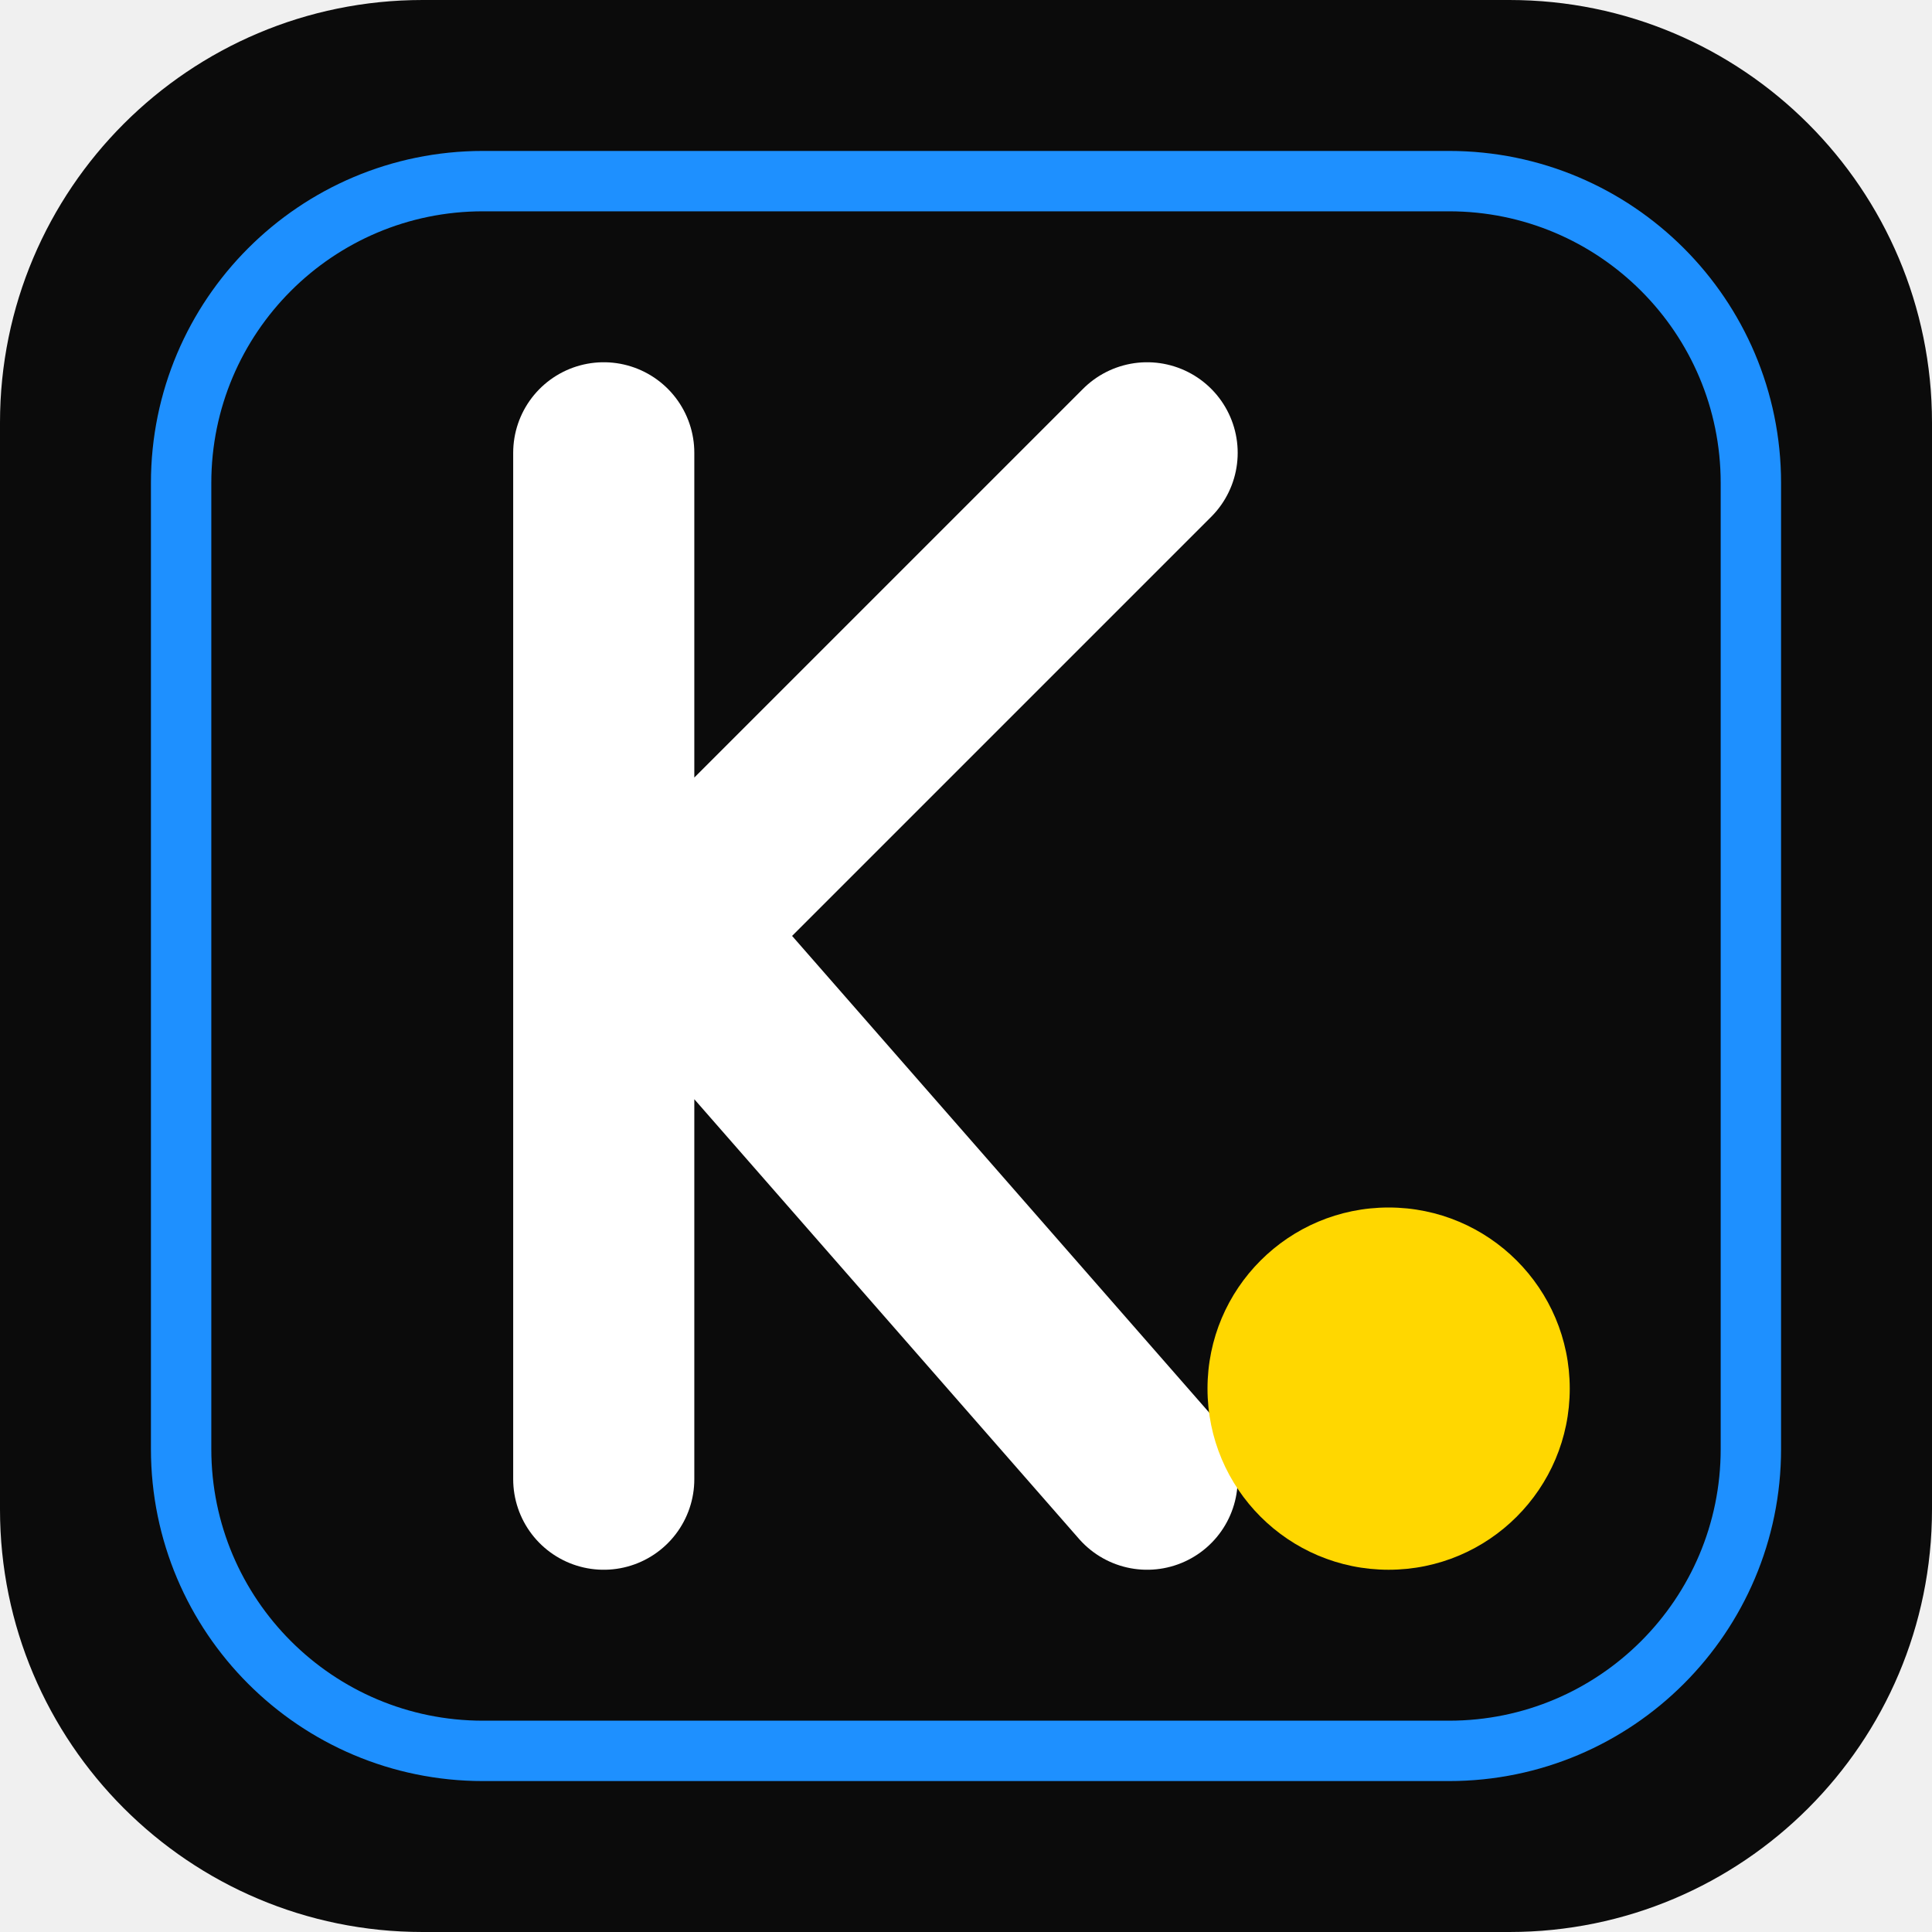
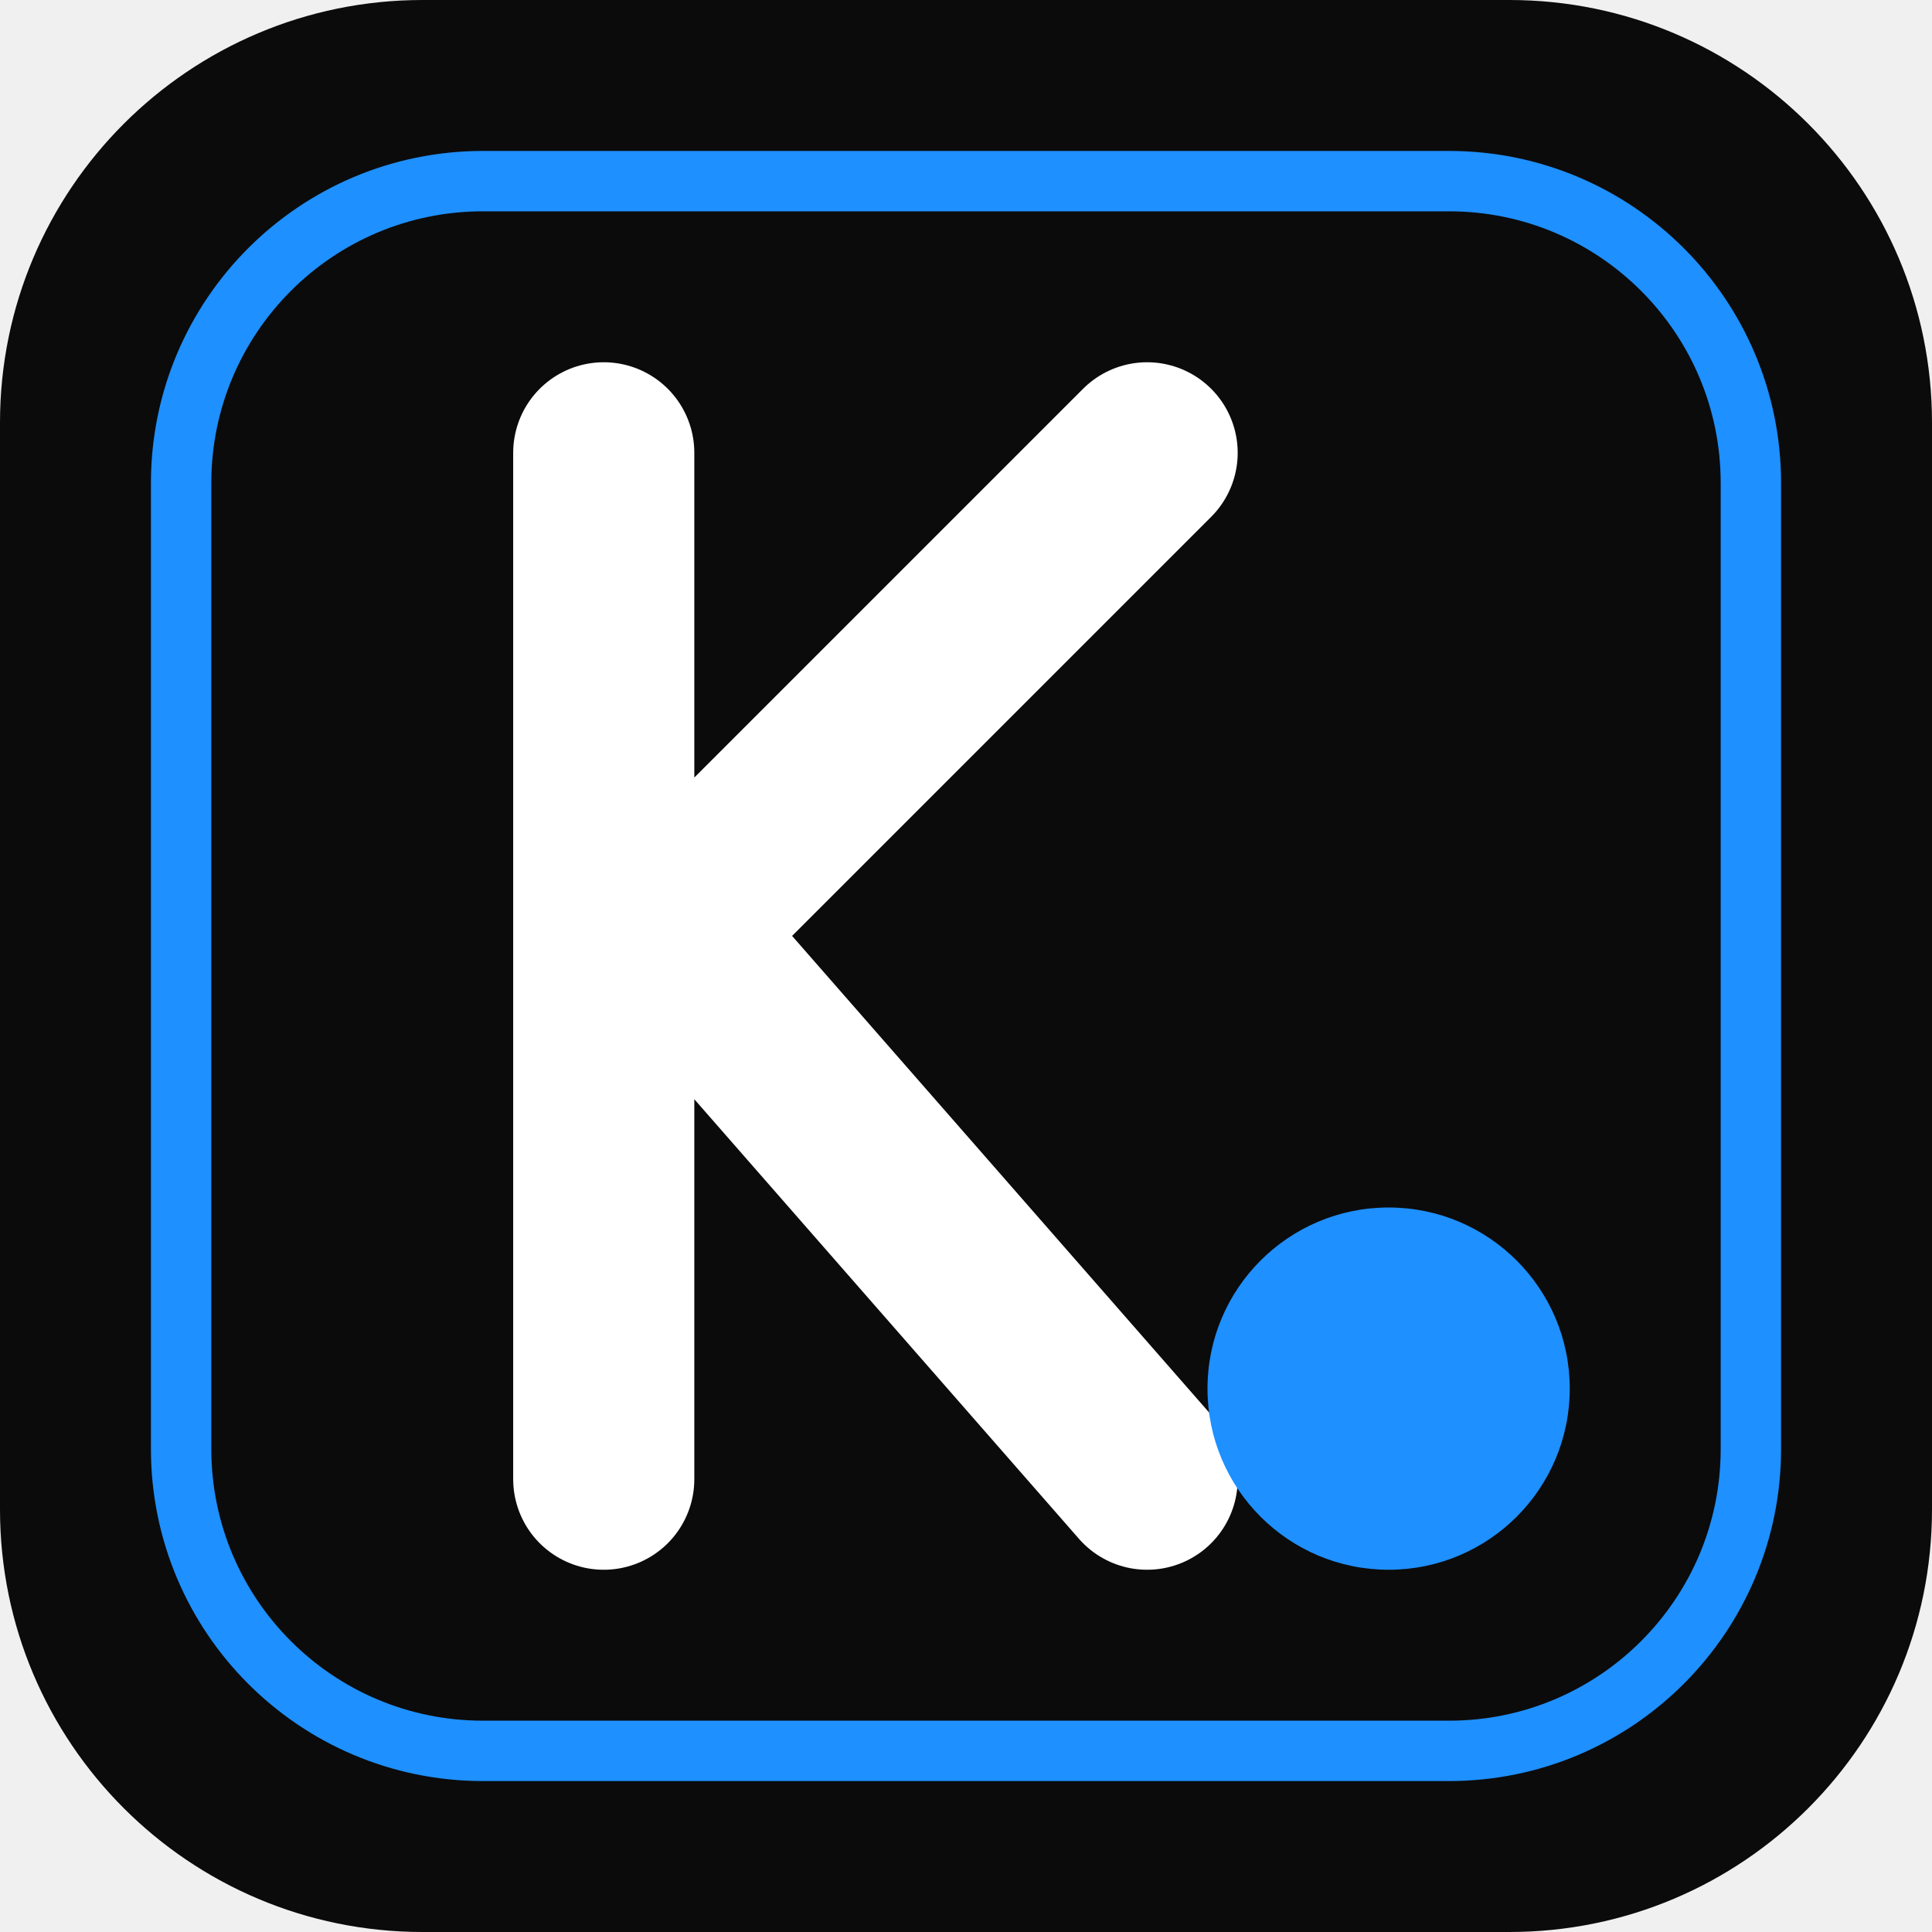
<svg xmlns="http://www.w3.org/2000/svg" viewBox="0 0 64 64" role="img" aria-label="Kno U Kno">
  <rect width="64" height="64" rx="14" fill="#0b0b0b" />
  <rect x="6" y="6" width="52" height="52" rx="10" fill="none" stroke="#1e90ff" stroke-width="2" />
  <path d="M20 15 V49 M20 33 L38 15 M24 33 L38 49" fill="none" stroke="#ffffff" stroke-width="6" stroke-linecap="round" stroke-linejoin="round" />
-   <circle cx="46" cy="46" r="6" fill="#ffd700" />
+   <circle cx="46" cy="46" r="6" fill="#1e90ff" />
</svg>
